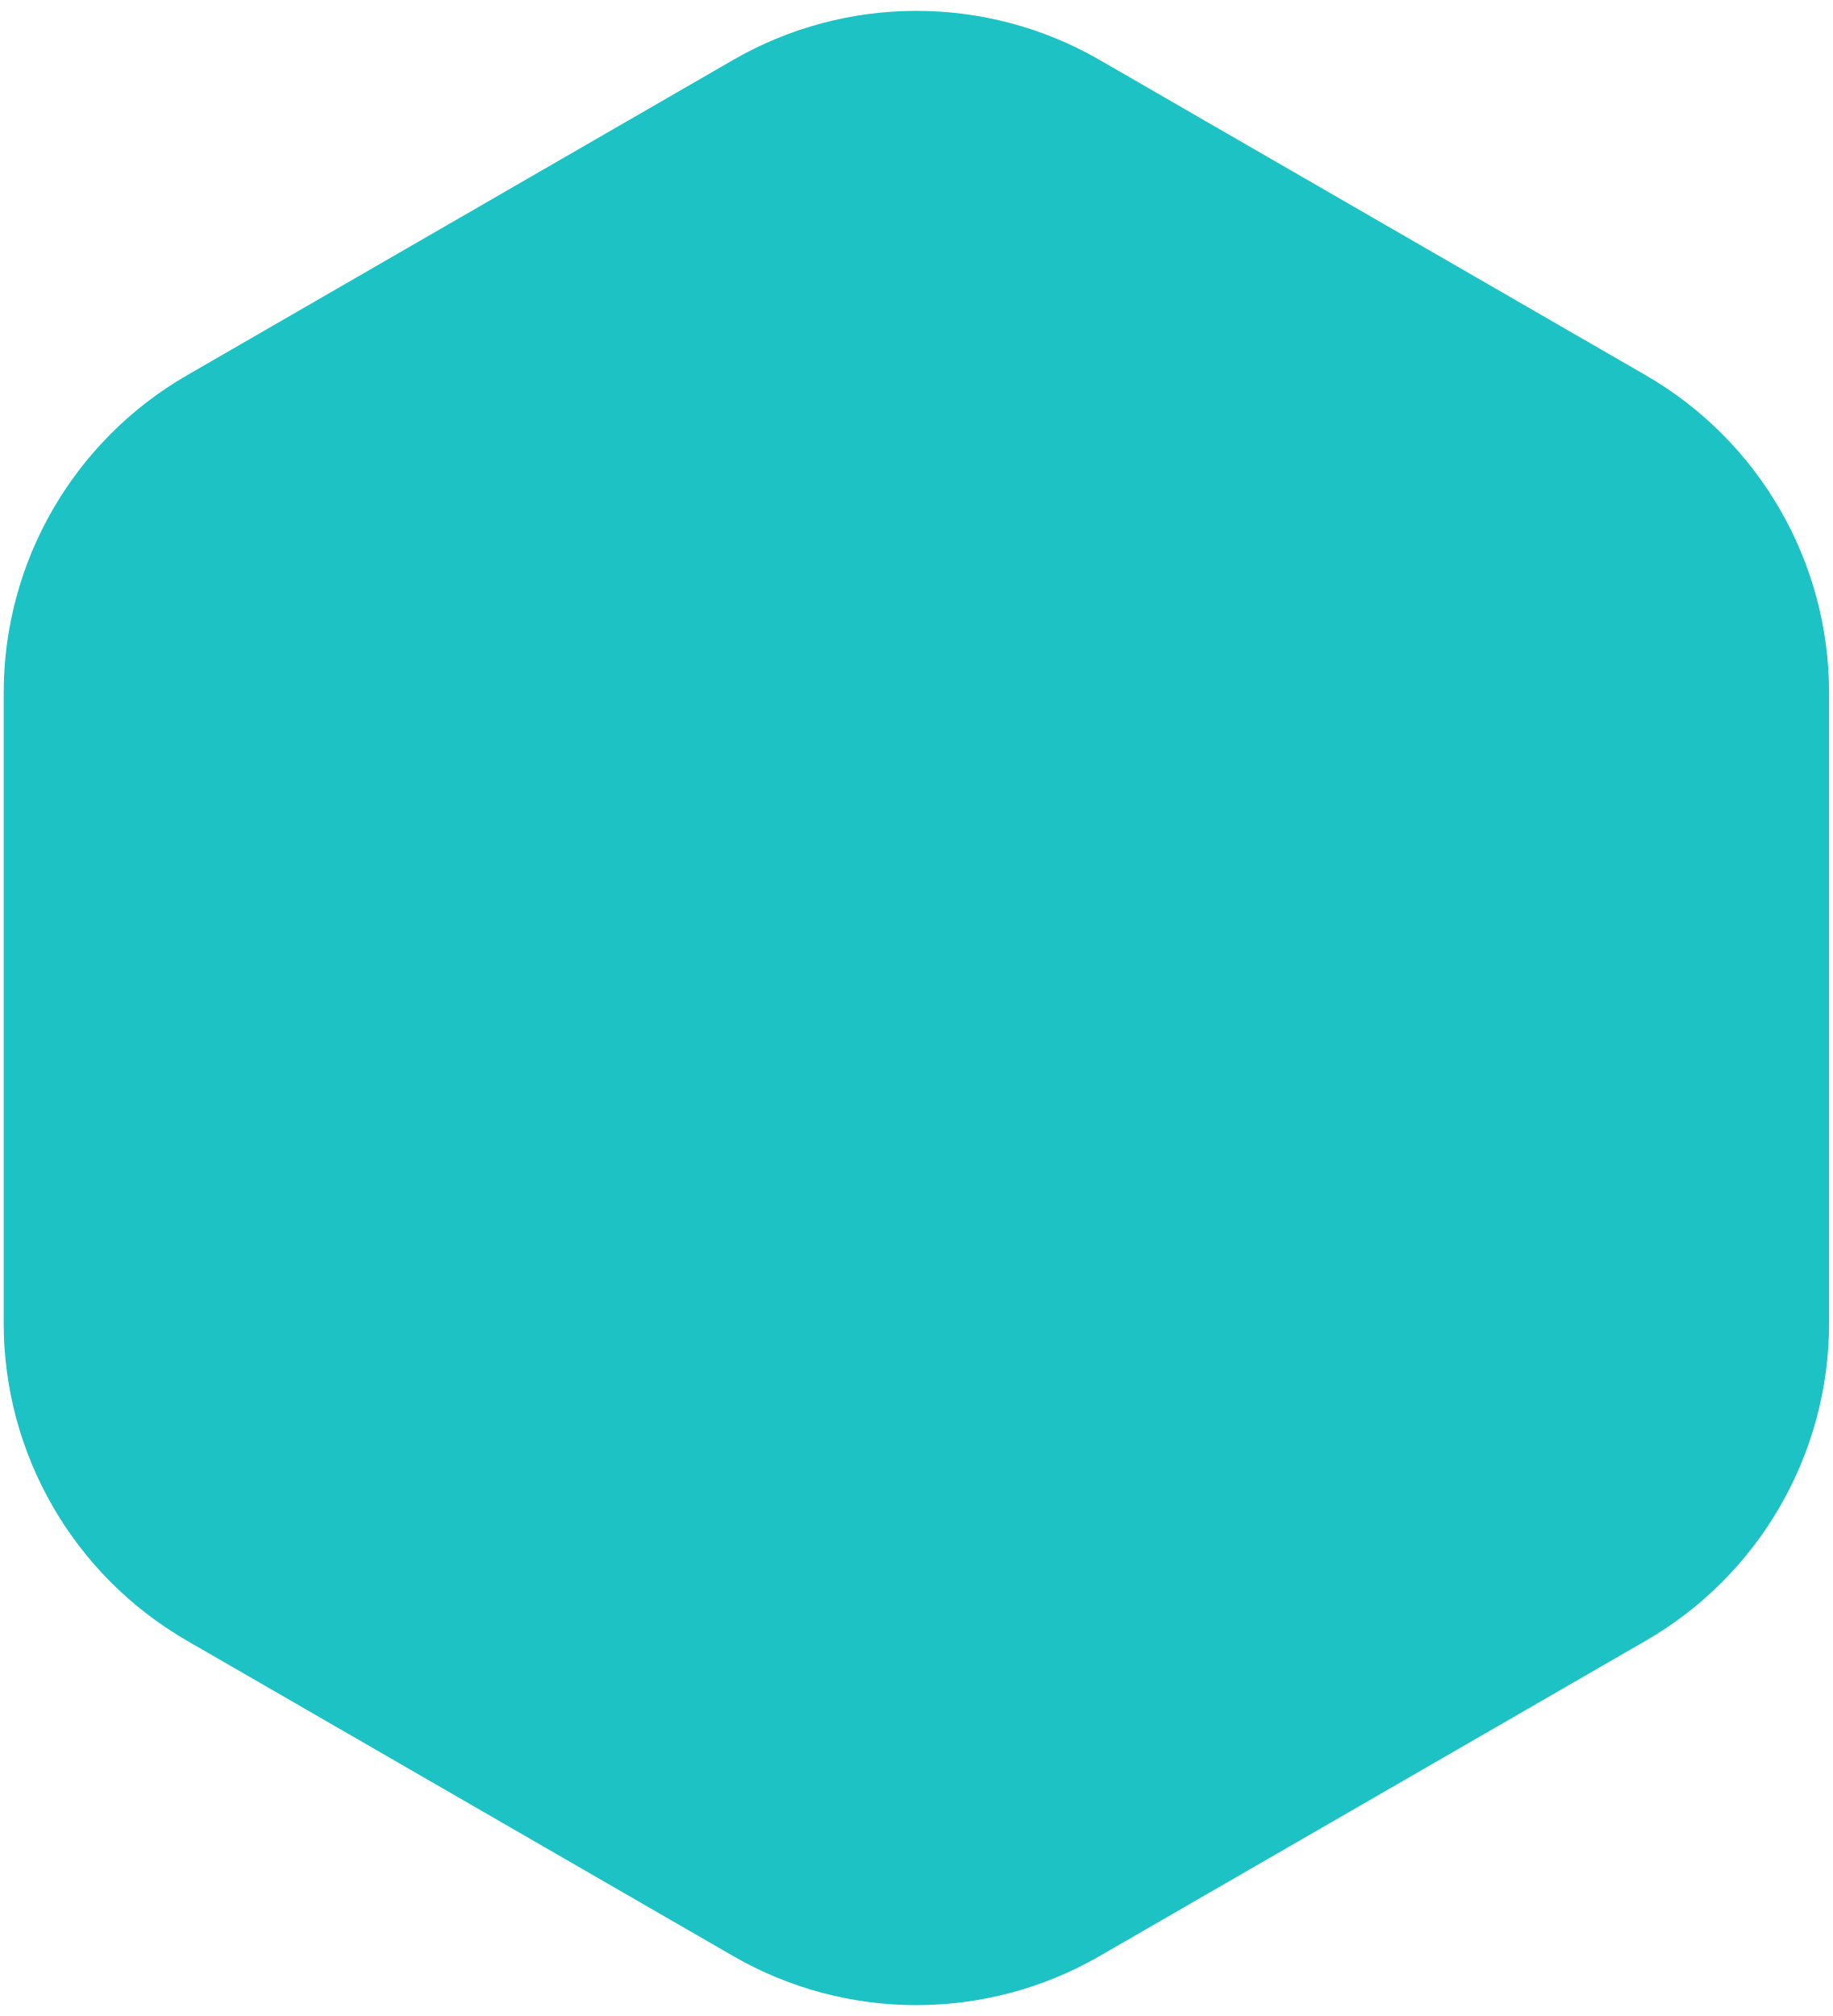
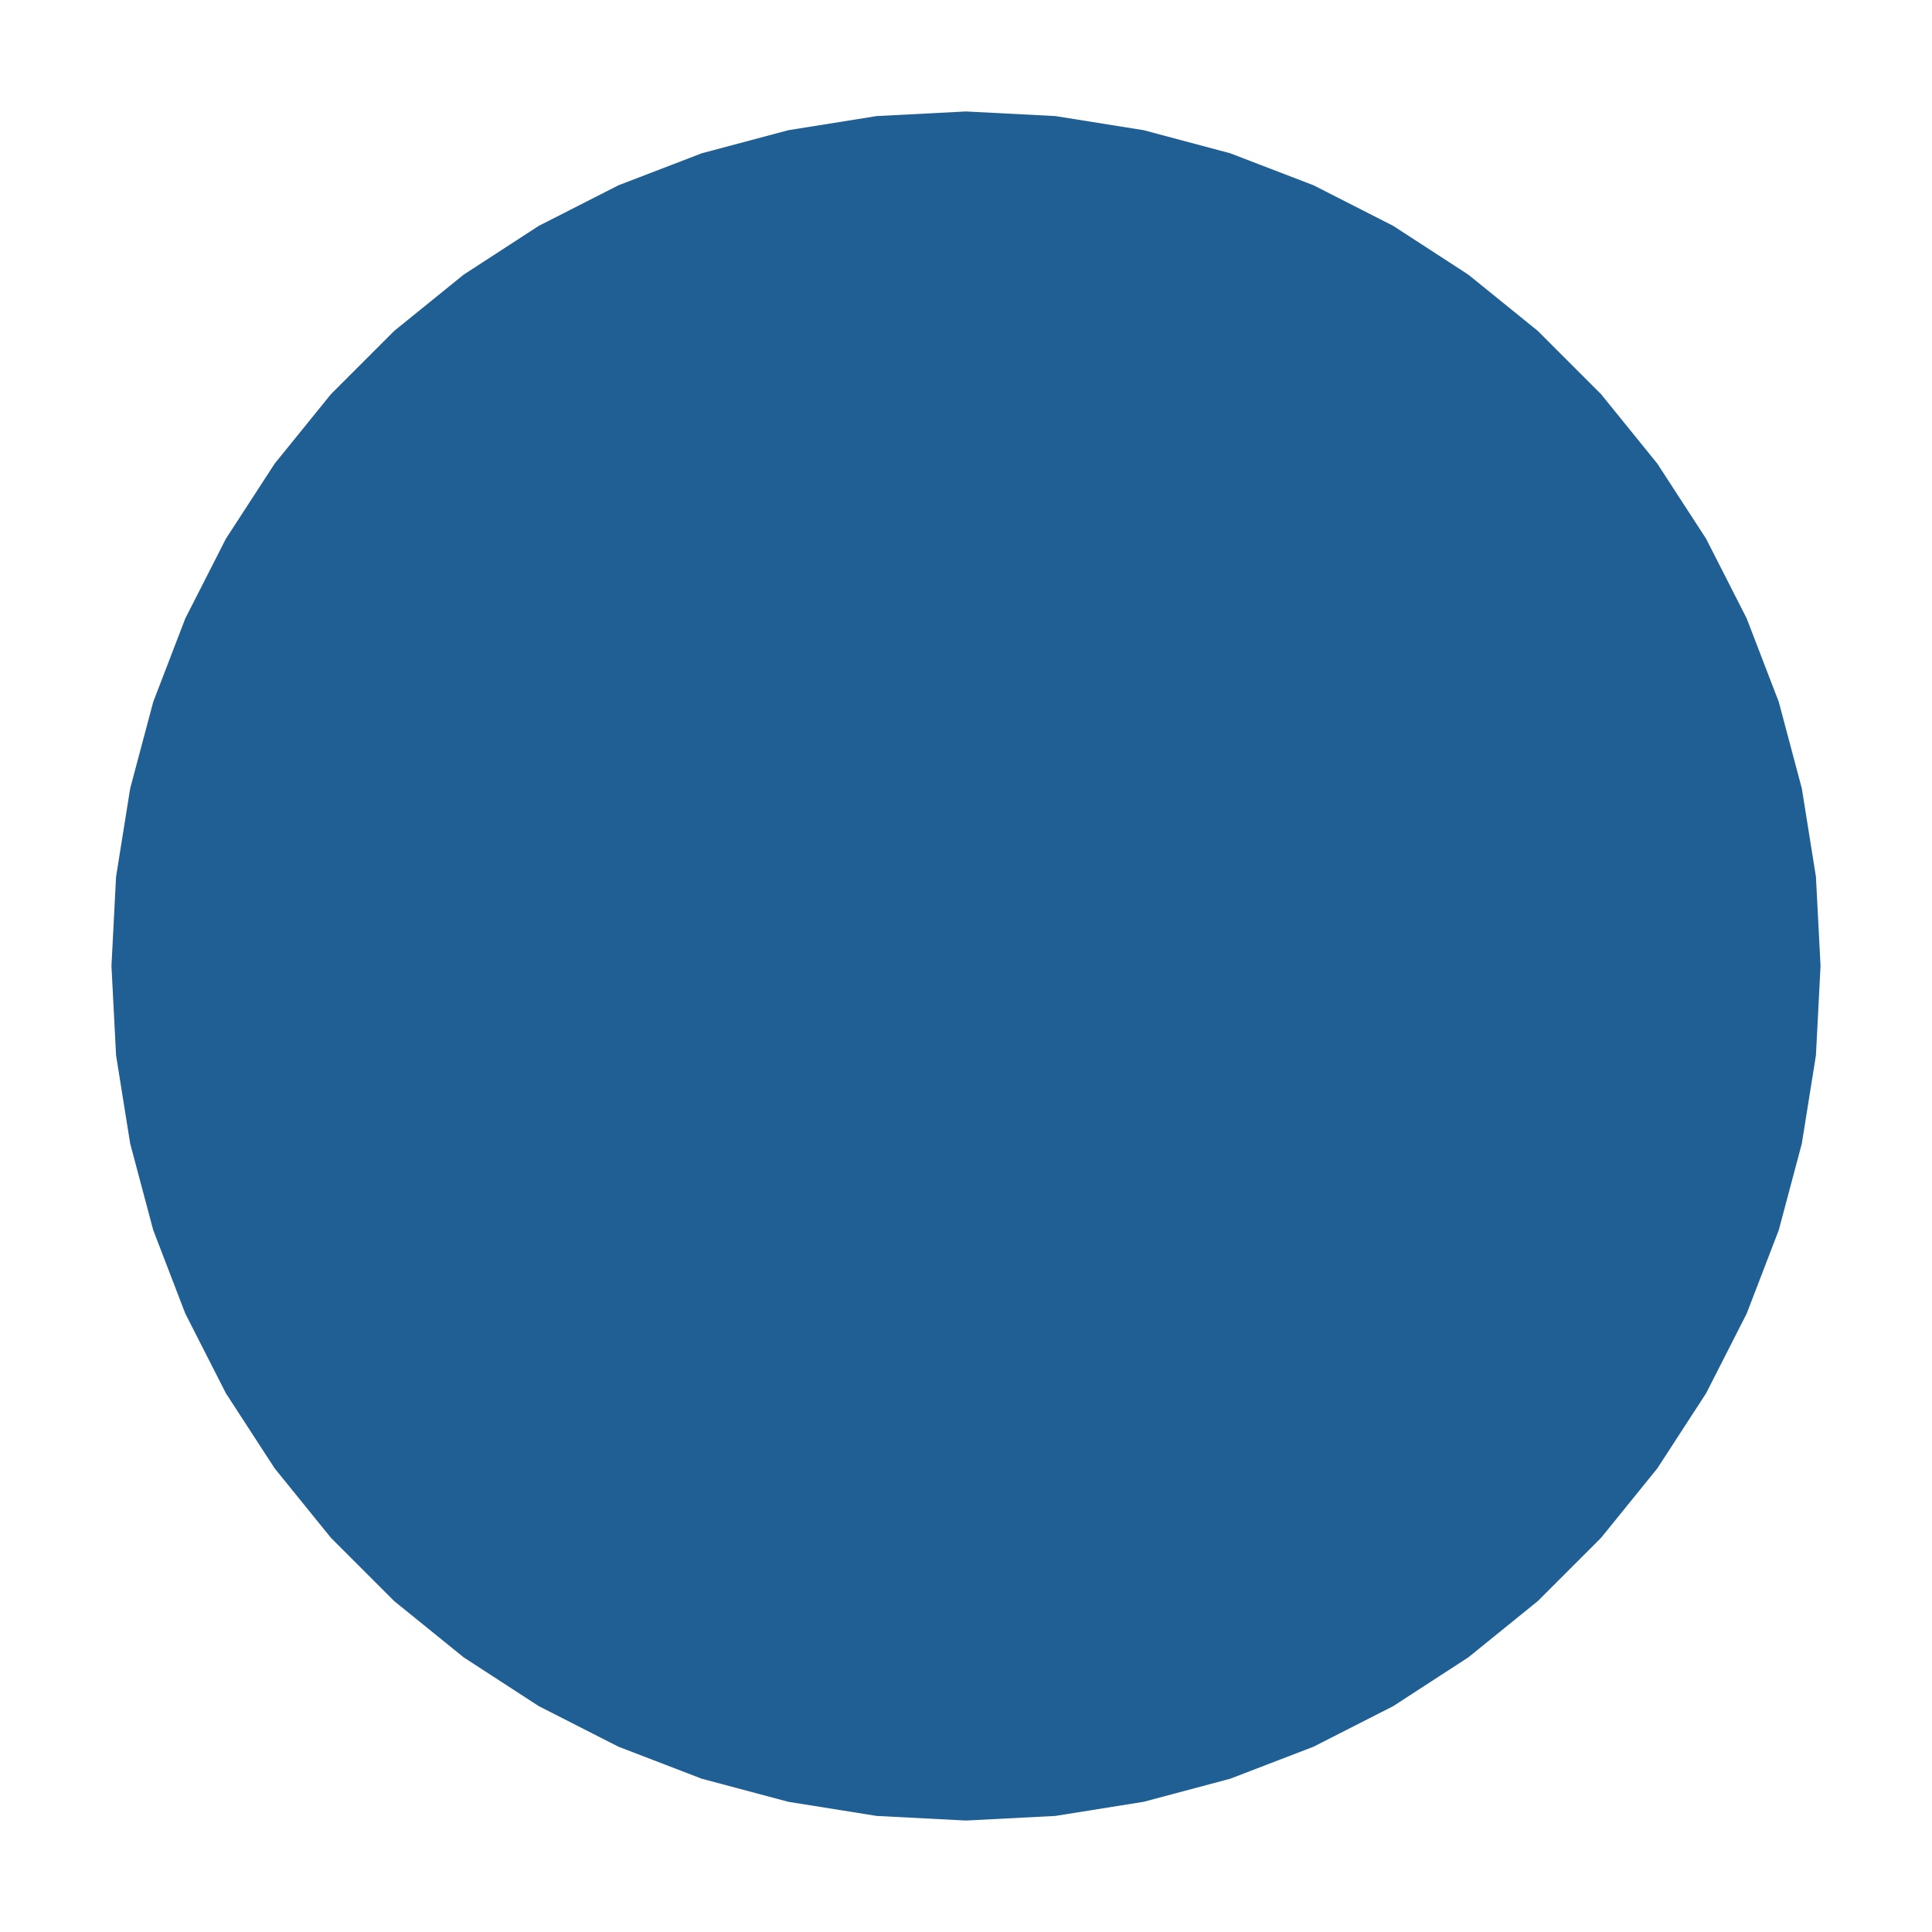
- <svg xmlns="http://www.w3.org/2000/svg" width="40" height="44" viewBox="0 0 40 44" fill="none">
-   <path d="M16 1.309C18.475 -0.12 21.525 -0.12 24 1.309L35.919 8.191C38.394 9.62 39.919 12.261 39.919 15.119V28.881C39.919 31.739 38.394 34.38 35.919 35.809L24 42.691C21.525 44.12 18.475 44.12 16 42.691L4.081 35.809C1.606 34.38 0.081 31.739 0.081 28.881L0.081 15.119C0.081 12.261 1.606 9.62 4.081 8.191L16 1.309Z" fill="#1CC2C4" />
+ <svg xmlns="http://www.w3.org/2000/svg" width="13" height="13" viewBox="0 0 13 13" fill="none">
+   <path d="M6.5 0.75L7.101 0.781L7.695 0.876L8.277 1.031L8.839 1.247L9.375 1.52L9.88 1.848L10.348 2.227L10.773 2.652L11.152 3.12L11.48 3.625L11.753 4.161L11.969 4.723L12.124 5.305L12.219 5.899L12.25 6.5L12.219 7.101L12.124 7.695L11.969 8.277L11.753 8.839L11.48 9.375L11.152 9.88L10.773 10.348L10.348 10.773L9.88 11.152L9.375 11.48L8.839 11.753L8.277 11.969L7.695 12.124L7.101 12.219L6.5 12.25L5.899 12.219L5.305 12.124L4.723 11.969L4.161 11.753L3.625 11.48L3.12 11.152L2.652 10.773L2.227 10.348L1.848 9.88L1.52 9.375L1.247 8.839L1.031 8.277L0.876 7.695L0.781 7.101L0.75 6.5L0.781 5.899L0.876 5.305L1.031 4.723L1.247 4.161L1.52 3.625L1.848 3.12L2.227 2.652L2.652 2.227L3.12 1.848L3.625 1.52L4.161 1.247L4.723 1.031L5.305 0.876L5.899 0.781L6.5 0.75Z" fill="#205F94" />
</svg>
